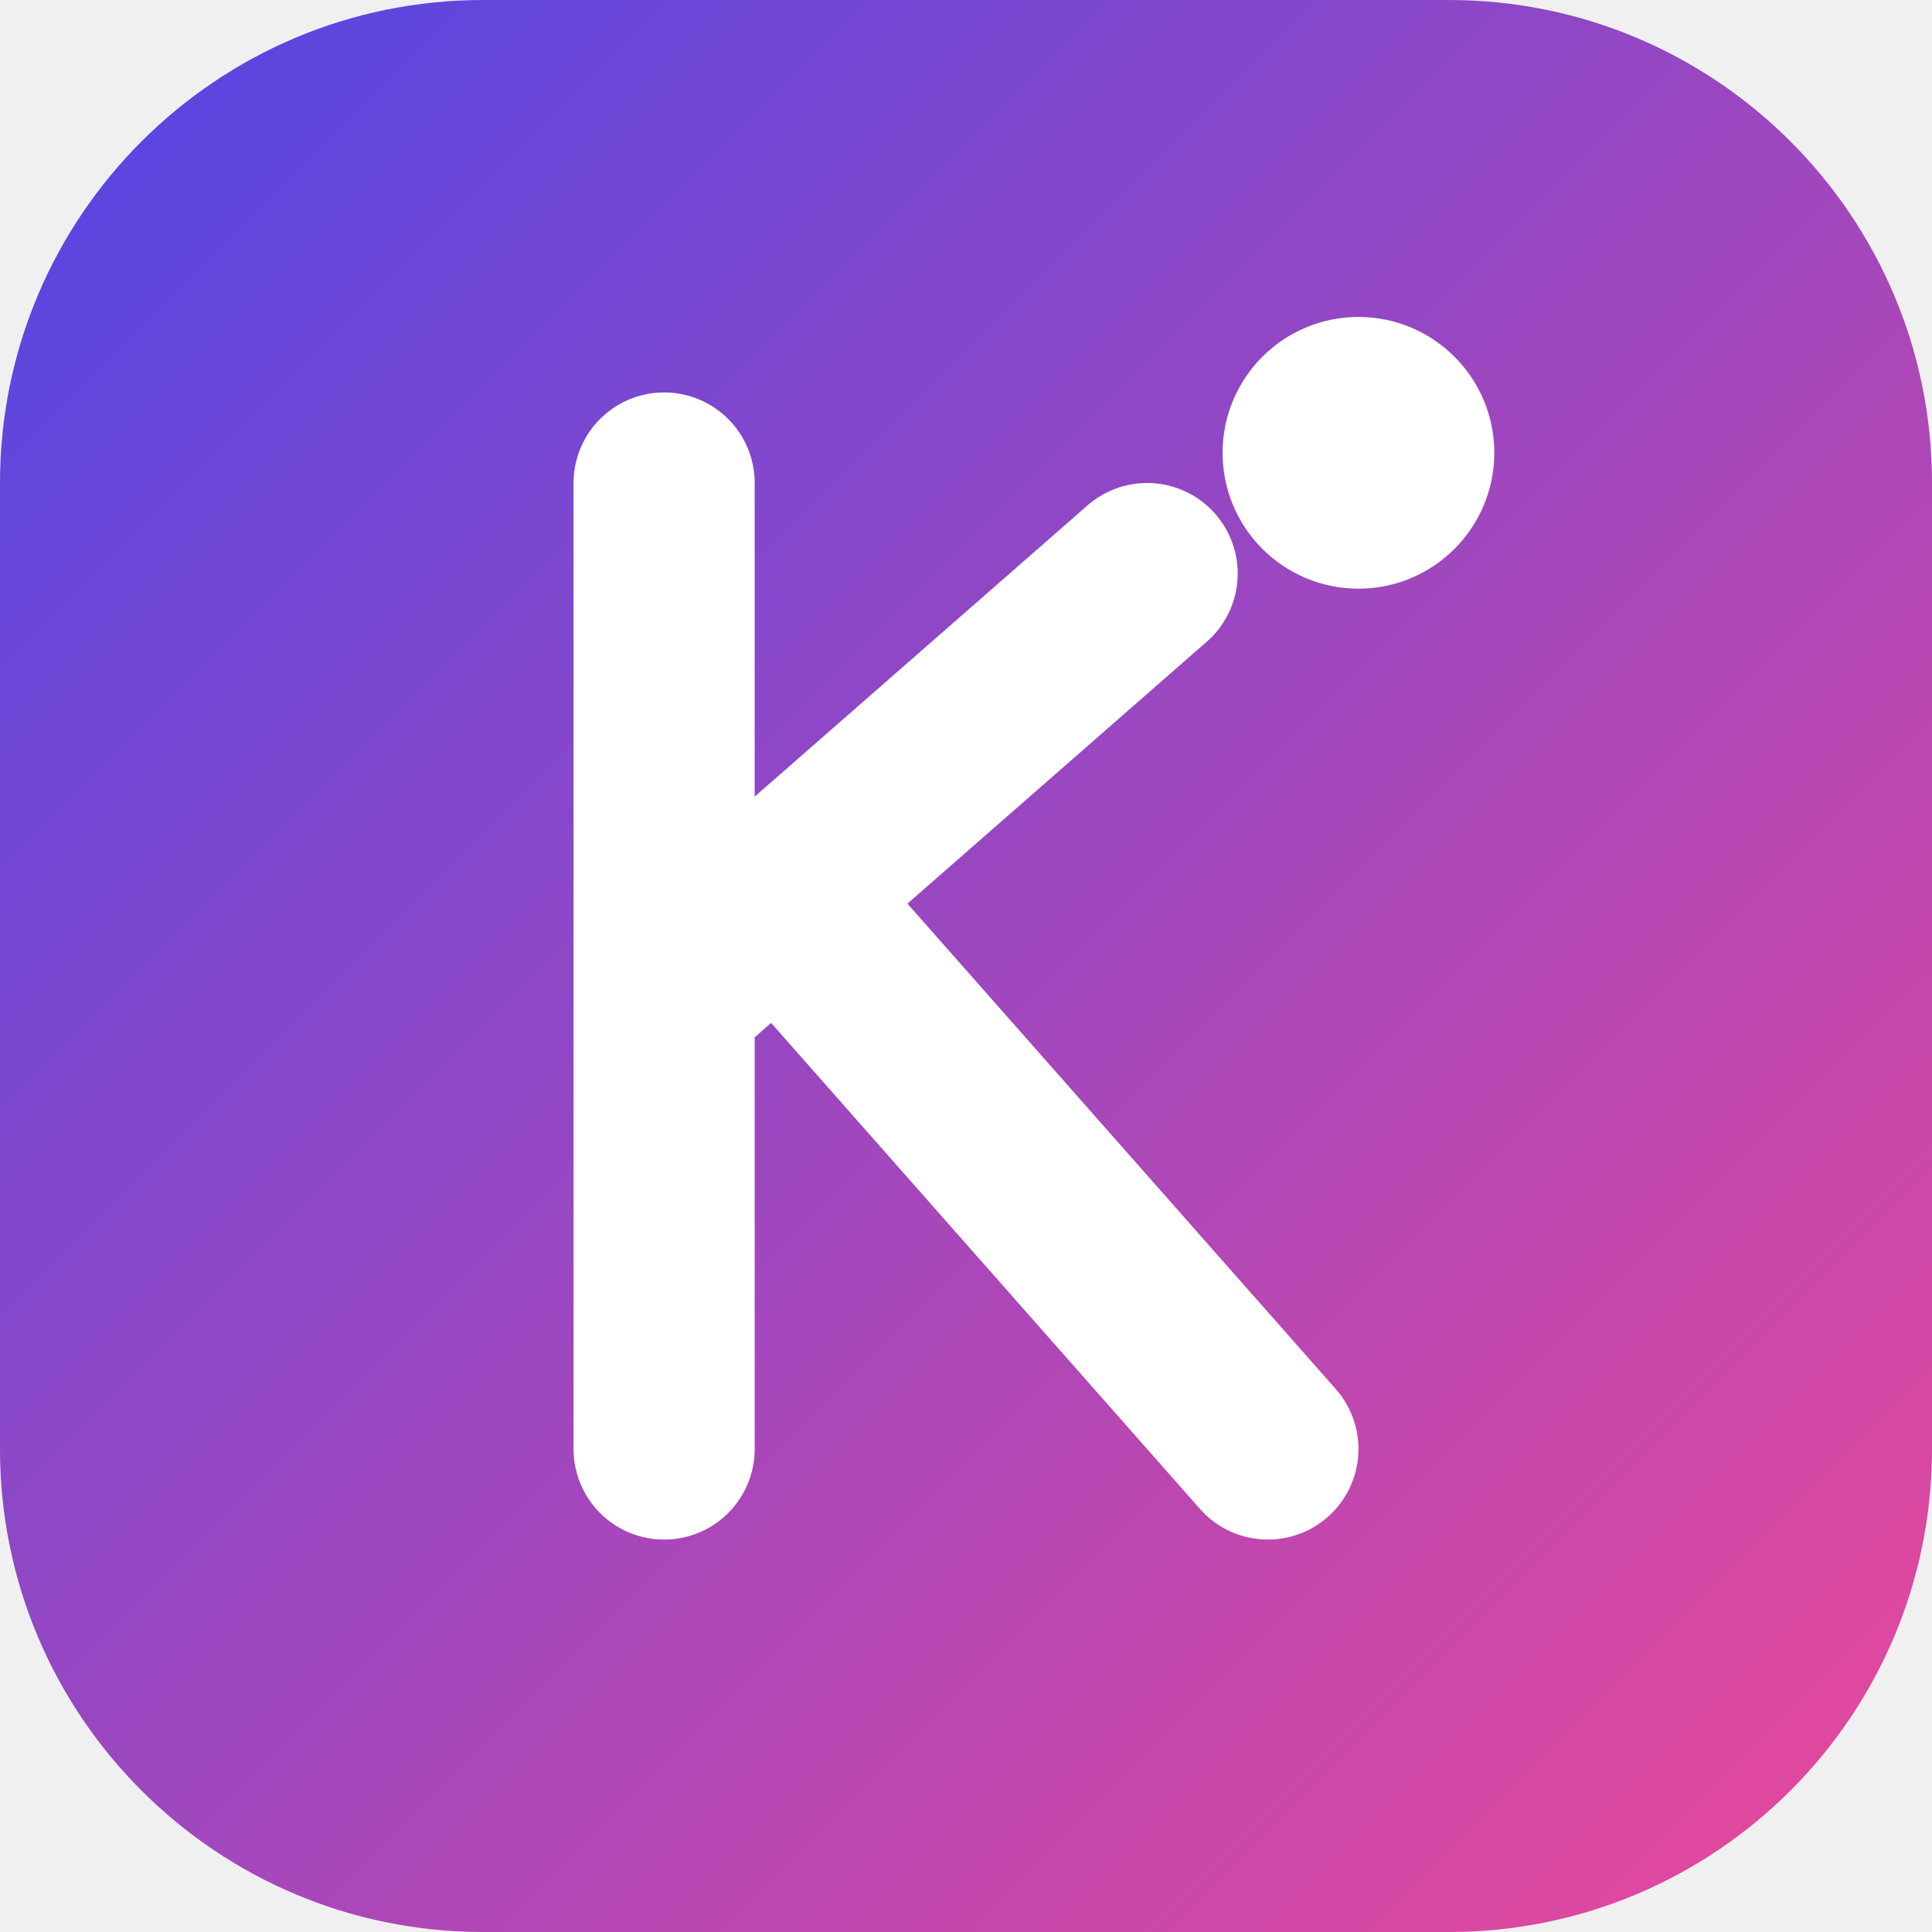
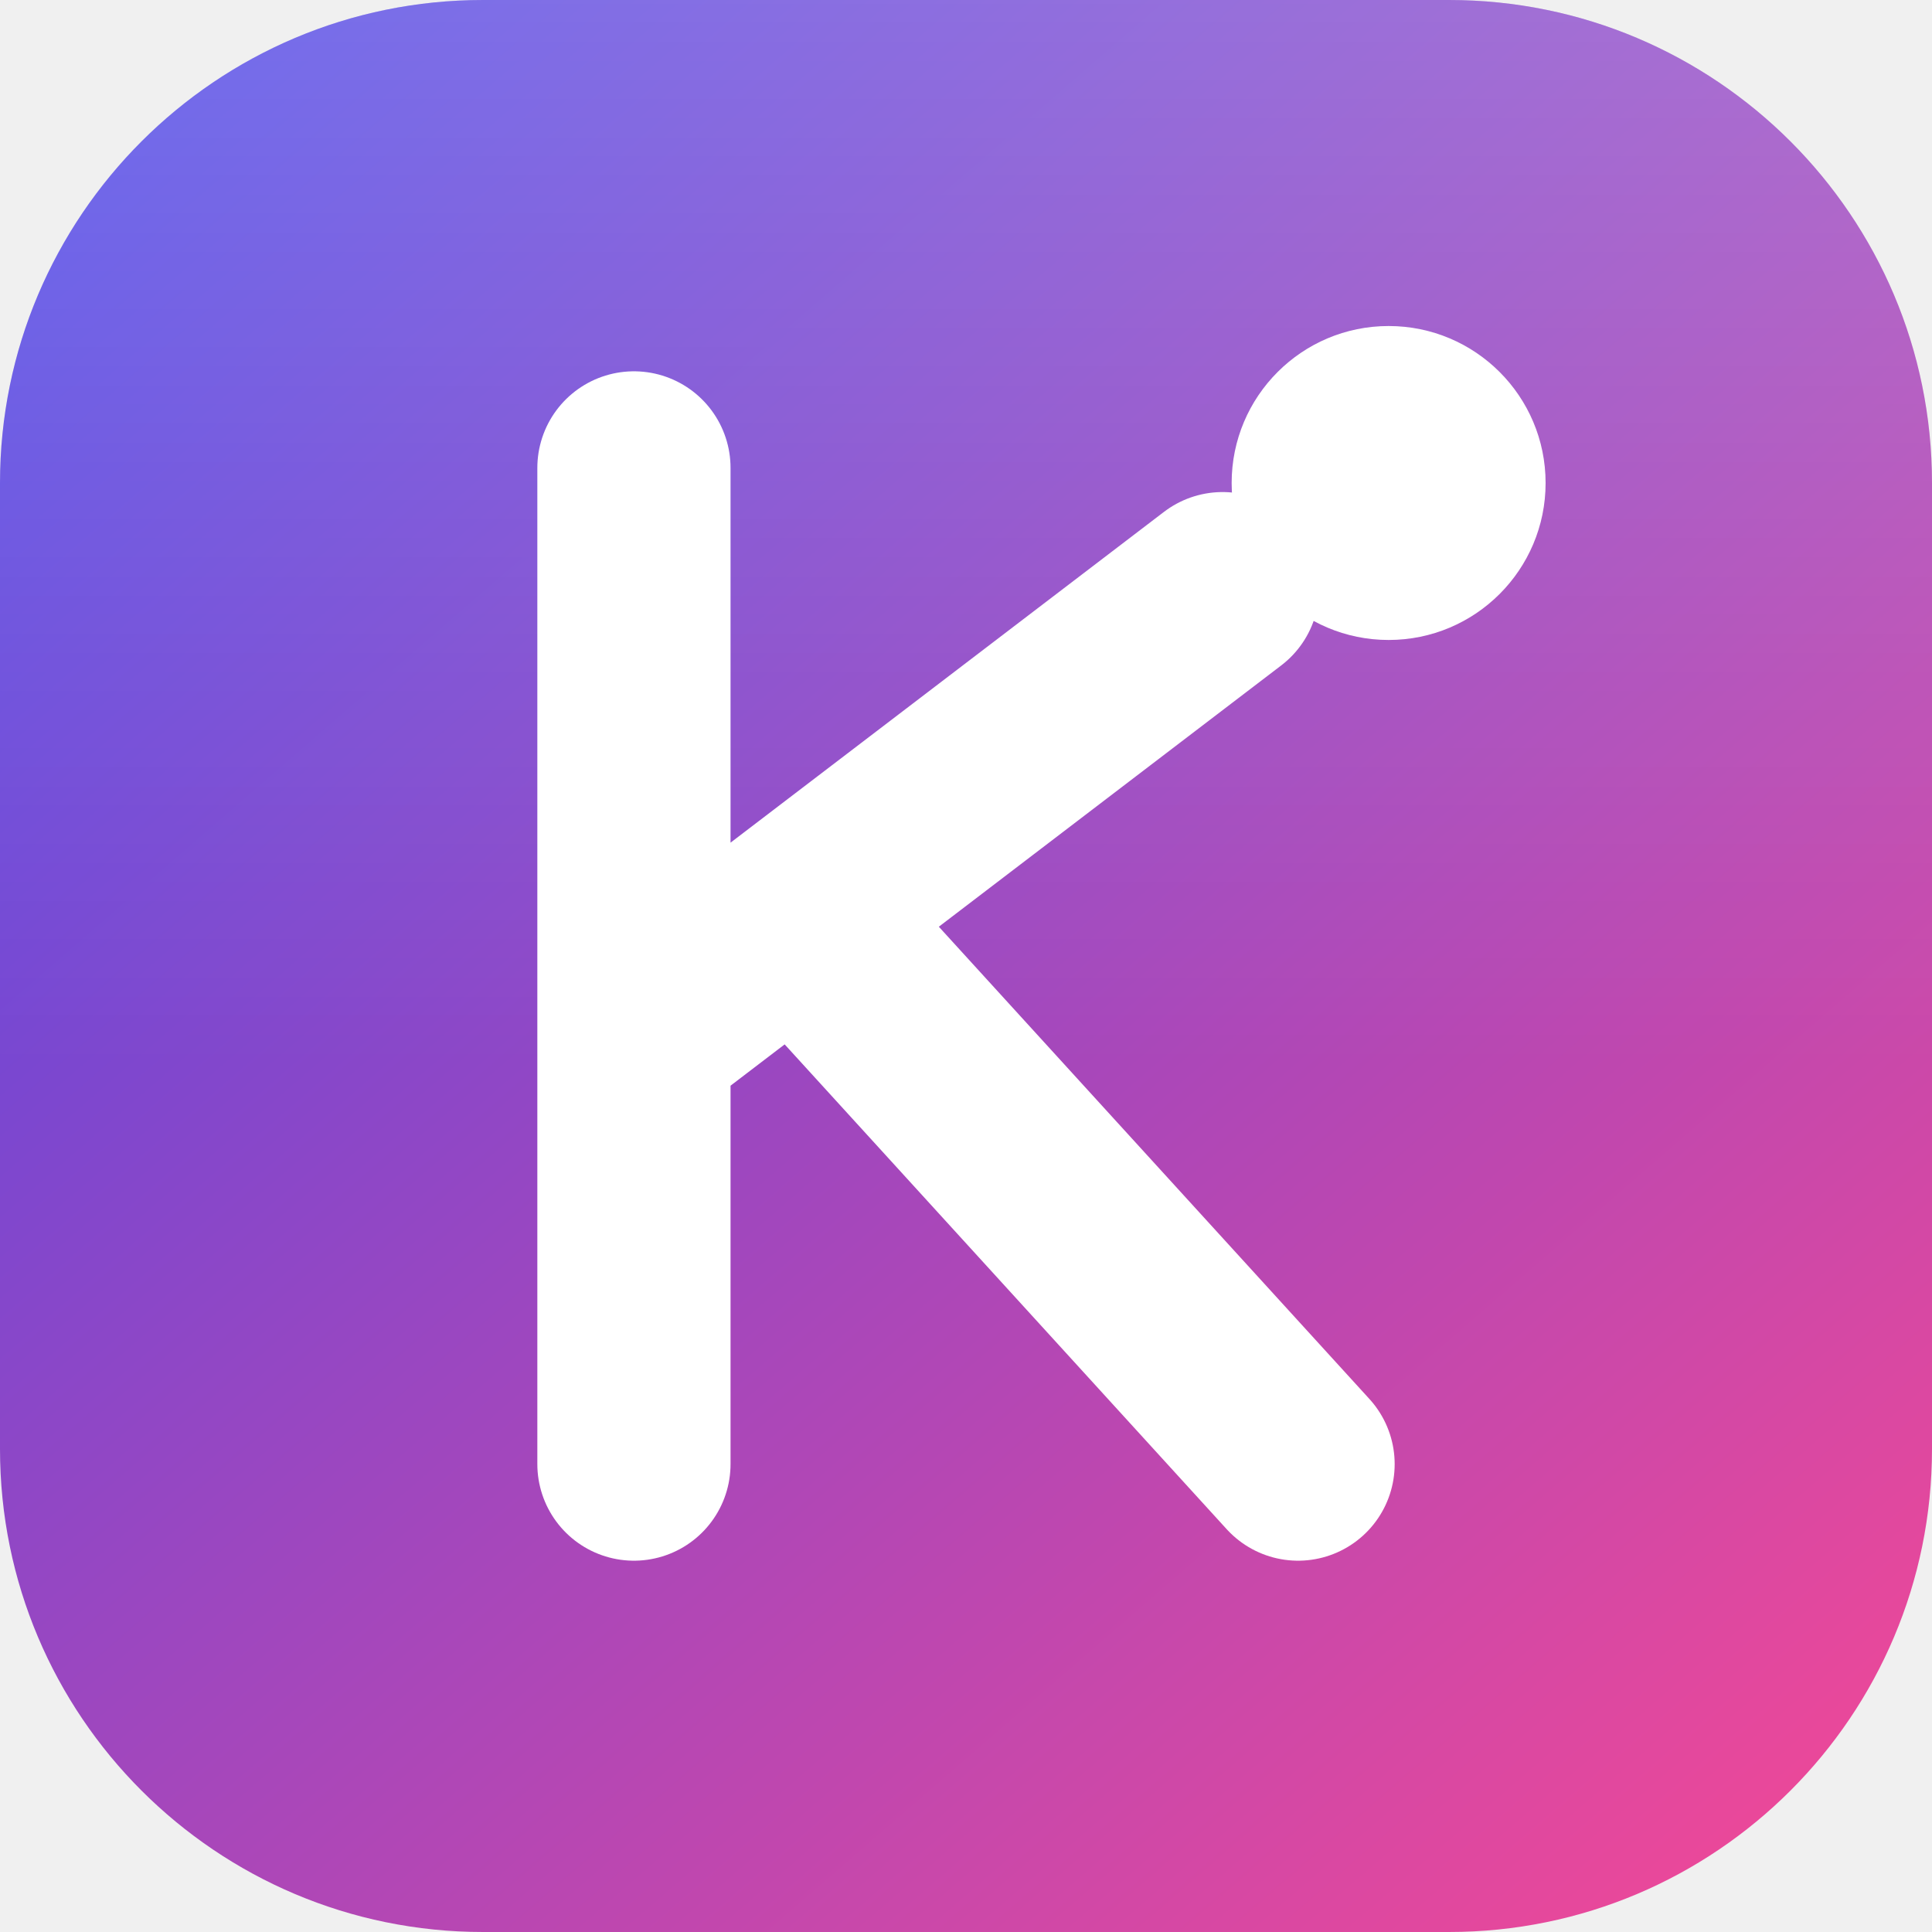
- <svg xmlns="http://www.w3.org/2000/svg" viewBox="0 0 64 64">
+ <svg xmlns="http://www.w3.org/2000/svg" viewBox="0 0 64 64" role="img" aria-label="kalfinsetiawan">
  <defs>
-     <linearGradient id="g" x1="0" y1="0" x2="1" y2="1">
+     <linearGradient id="kg" x1="6" y1="2" x2="58" y2="62" gradientUnits="userSpaceOnUse">
      <stop offset="0" stop-color="#4f46e5" />
      <stop offset="1" stop-color="#ec4899" />
    </linearGradient>
+     <linearGradient id="kh" x1="0" y1="0" x2="0" y2="1">
+       <stop offset="0" stop-color="#fff" stop-opacity=".22" />
+       <stop offset=".55" stop-color="#fff" stop-opacity="0" />
+     </linearGradient>
  </defs>
-   <rect width="64" height="64" rx="16" fill="url(#g)" />
-   <path d="M22 16v32M22 33l16-14M27 31l15 17" stroke="#fff" stroke-width="6" stroke-linecap="round" fill="none" />
-   <circle cx="45" cy="15" r="4.5" fill="#fff" />
+   <rect width="64" height="64" rx="16" fill="url(#kg)" />
+   <rect width="64" height="64" rx="16" fill="url(#kh)" />
+   <path d="M21 15.5V48.5M21.5 34L40.5 19.5M27.5 31.5L43 48.5" fill="none" stroke="#fff" stroke-width="6.4" stroke-linecap="round" stroke-linejoin="round" />
+   <circle cx="46" cy="16" r="5.2" fill="#fff" />
</svg>
